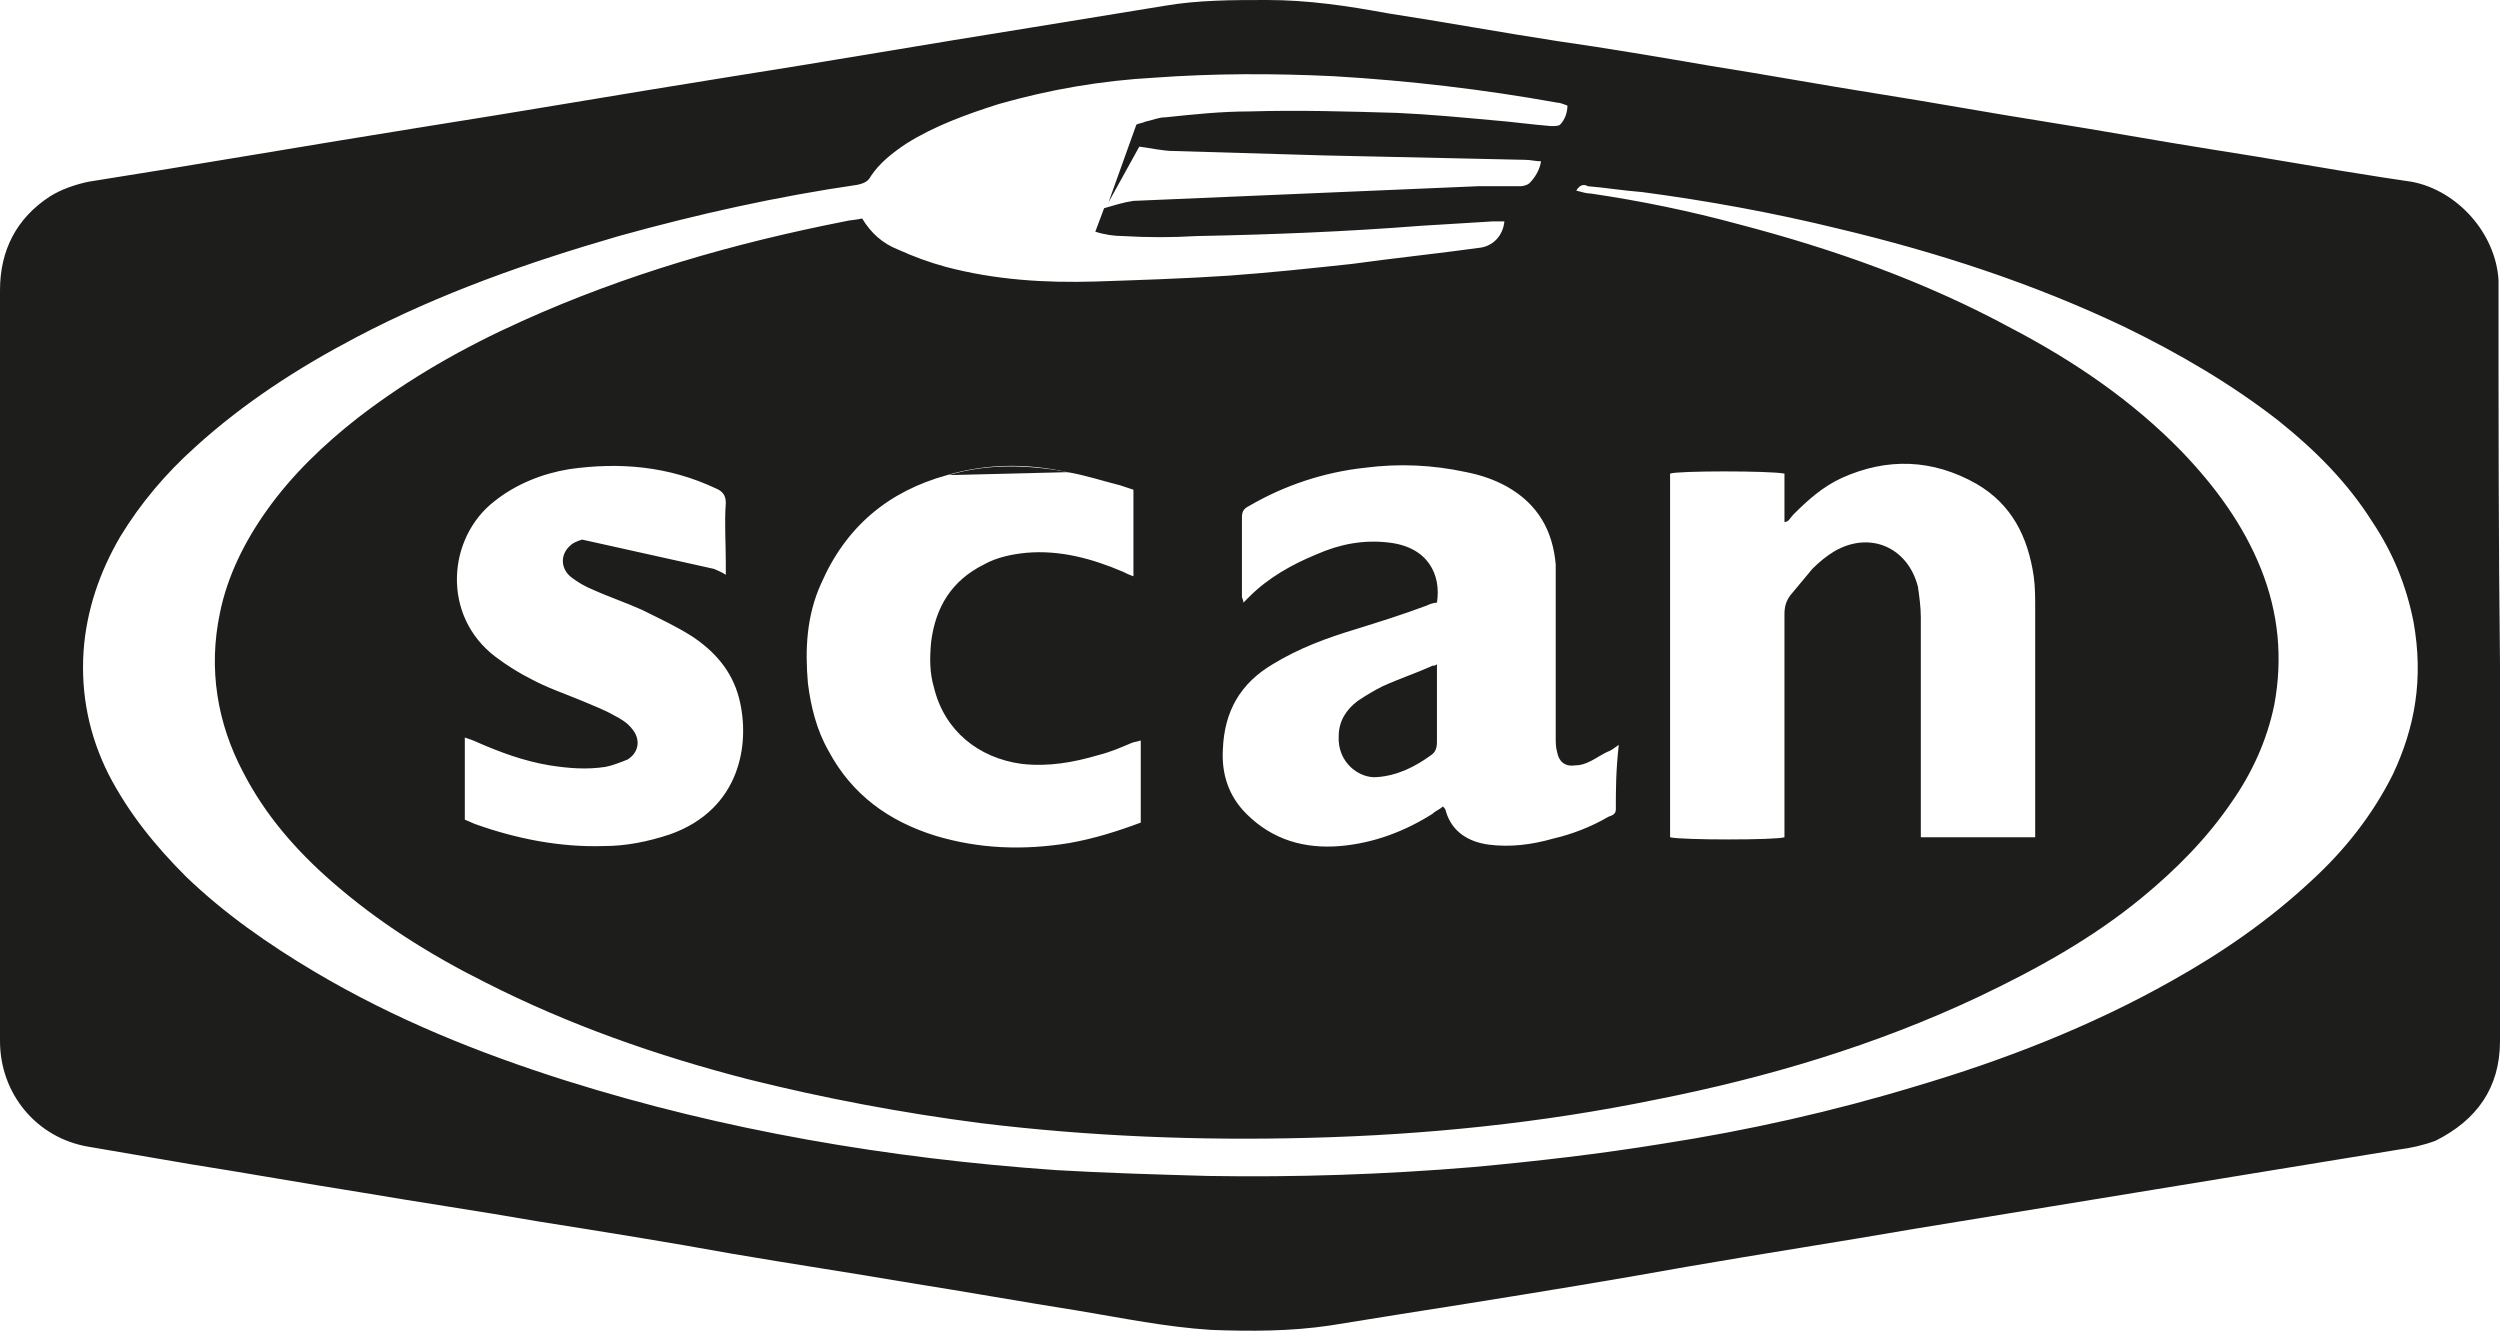
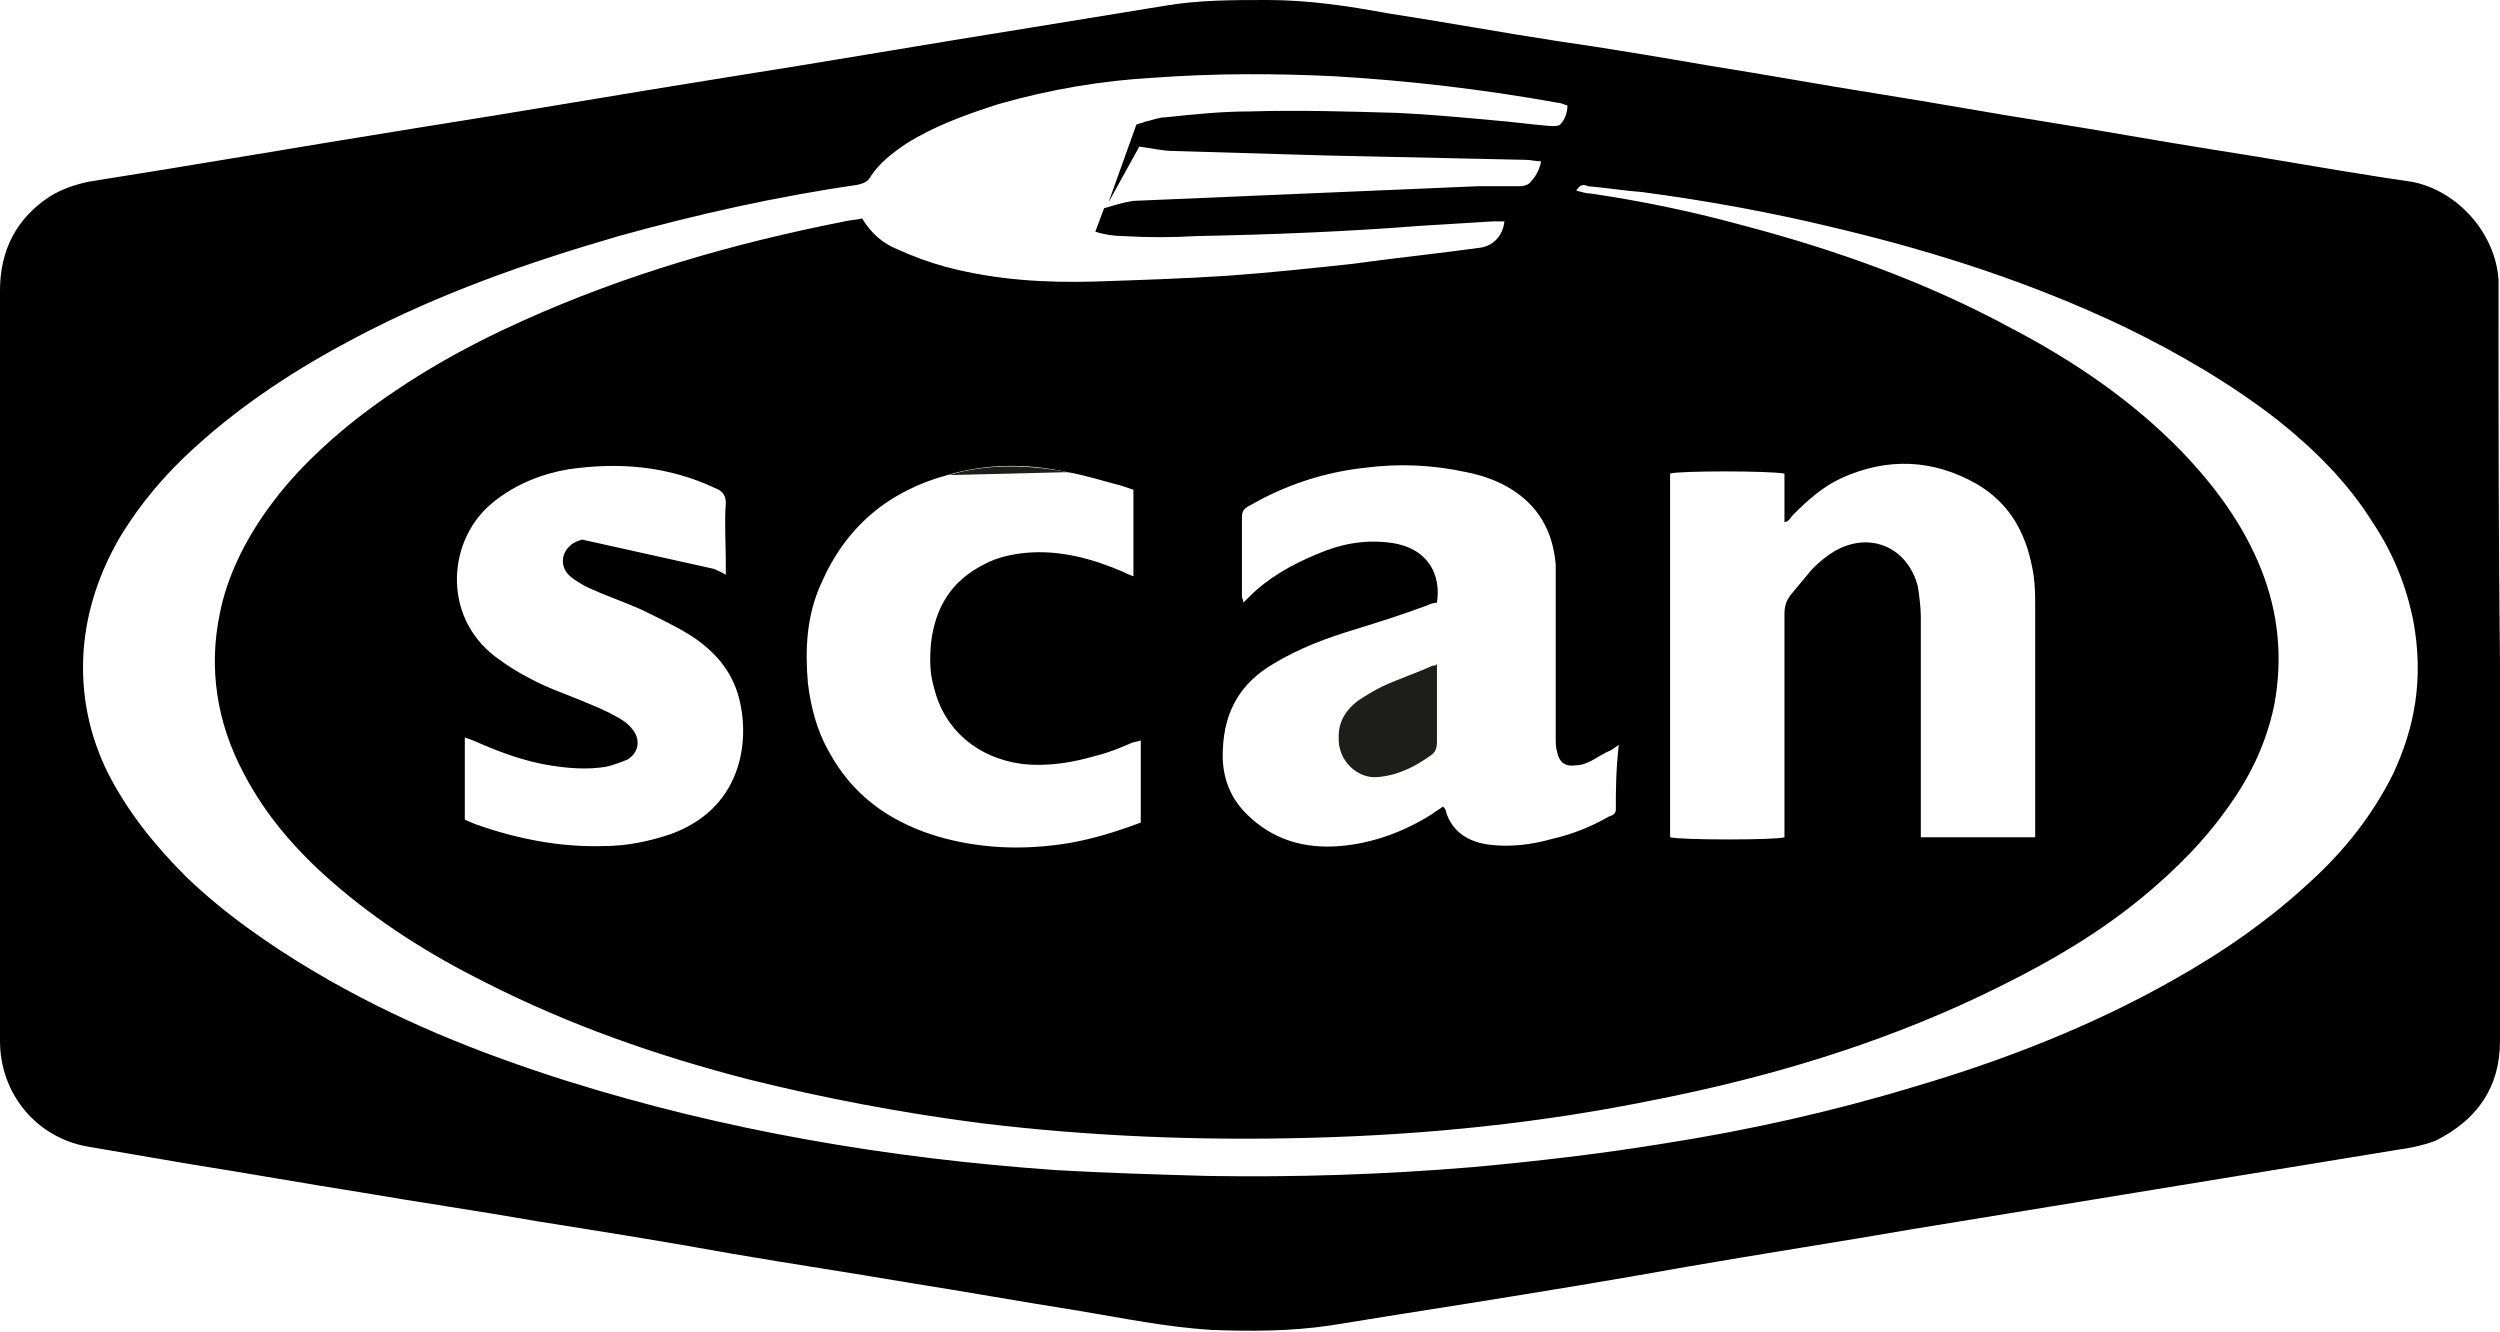
<svg xmlns="http://www.w3.org/2000/svg" version="1.1" id="Lager_1" x="0px" y="0px" viewBox="0 0 170.5 90.8" style="enable-background:new 0 0 170.5 90.8;" xml:space="preserve">
  <style type="text/css">
	.st0{fill:none;}
	.st1{fill:#1D1D1B;}
</style>
  <g>
    <path class="st0" d="M109.6,51.5c-0.4,0.2-0.8,0.5-1.3,0.7c-0.3,0.1-0.7,0.2-1.1,0.3c-0.7,0-1.1-0.3-1.2-0.9   c-0.1-0.3-0.1-0.7-0.1-1V38.7c-0.2-2.3-1.2-4.2-3.3-5.3c-0.9-0.5-1.8-0.8-2.8-1c-2.3-0.5-4.6-0.5-6.9-0.3c-2.8,0.3-5.4,1.2-7.9,2.6   c-0.3,0.2-0.5,0.4-0.5,0.8c0,1.8,0,3.6,0,5.4c0,0.1,0,0.2,0.1,0.4c0.2-0.2,0.3-0.2,0.4-0.4c1.4-1.3,2.9-2.2,4.6-2.9   c1.6-0.6,3.2-0.9,4.9-0.8c2.7,0.3,3.6,2.2,3.3,4.1c-0.2,0.1-0.4,0.2-0.7,0.2c-1.6,0.5-3.2,1-4.8,1.6c-2,0.7-3.9,1.4-5.7,2.4   c-2.2,1.3-3.4,3.2-3.4,5.8c0,1.7,0.5,3.2,1.6,4.4c1.7,1.8,3.9,2.4,6.4,2.2c2.3-0.2,4.4-1,6.3-2.2c0.3-0.2,0.5-0.3,0.7-0.5l0.1,0.1   c0,0.1,0.1,0.2,0.1,0.2c0.5,1.4,1.5,2.1,2.9,2.3c1.5,0.2,3,0,4.4-0.4c1.3-0.4,2.6-0.9,3.8-1.5c0.2-0.1,0.5-0.2,0.5-0.5   c0-1.3,0-2.6,0-4.1C109.9,51.3,109.8,51.4,109.6,51.5z M98.1,50.7c0,0.4-0.1,0.7-0.4,0.9c-1.1,0.8-2.3,1.4-3.7,1.5   c-1.2,0.1-2.7-1-2.6-2.8c0-1,0.5-1.8,1.3-2.4c0.5-0.4,1.1-0.8,1.7-1c1.1-0.5,2.3-1,3.4-1.4c0.1,0,0.2,0,0.4-0.1c0,0.2,0,0.4,0,0.6   C98.1,47.5,98.1,49.1,98.1,50.7z" />
    <path class="st0" d="M123.6,38.9c0.4-0.4,0.9-0.9,1.5-1.2c2.4-1.4,5-0.3,5.7,2.4c0.2,0.7,0.2,1.4,0.2,2.1c0,4.7,0,9.5,0,14.2   c0,0.3,0,0.5,0,0.8c2.6,0,5.2,0,7.8,0c0-0.4,0-0.6,0-0.9c0-4.9,0-9.8,0-14.7c0-0.7,0-1.5-0.1-2.2c-0.4-2.7-1.5-4.9-3.9-6.3   c-3-1.7-6.1-1.8-9.2-0.4c-1.3,0.6-2.3,1.5-3.3,2.5c-0.2,0.2-0.3,0.4-0.6,0.5c0-1.1,0-2.2,0-3.3c-1-0.2-7.3-0.1-7.8,0   c0,8.3,0,16.5,0,24.8c0.7,0.2,7.3,0.1,7.8,0c0-0.3,0-0.5,0-0.8c0-4.8,0-9.6,0-14.4c0-0.5,0.1-1,0.4-1.3   C122.6,40,123.1,39.4,123.6,38.9z" />
    <path class="st0" d="M161.9,36.1c-1.7-2.7-3.9-4.9-6.4-6.9c-3.2-2.6-6.8-4.7-10.5-6.4c-6.2-3-12.8-5.1-19.5-6.7   c-4.4-1.1-8.9-1.9-13.4-2.5c-1.2-0.2-2.4-0.3-3.7-0.4c-0.3,0-0.6-0.1-0.8,0.3c0.4,0.1,0.7,0.2,1,0.2c3.4,0.5,6.8,1.2,10.1,2.1   c6.4,1.7,12.7,3.9,18.6,7.1c4.3,2.3,8.2,5,11.6,8.4c2.3,2.3,4.2,4.9,5.4,8c1.2,3,1.6,6.1,0.9,9.3c-0.5,2.4-1.5,4.6-2.9,6.6   c-1.7,2.5-3.8,4.6-6.1,6.5c-3.4,2.8-7.2,4.9-11.2,6.8c-7,3.3-14.4,5.4-22,7c-7.8,1.6-15.7,2.4-23.6,2.6c-7.5,0.2-15-0.1-22.4-1   c-5.4-0.7-10.7-1.6-15.9-3c-6.2-1.6-12.2-3.7-17.9-6.6c-3.8-1.9-7.3-4.1-10.5-6.9c-2.4-2.1-4.5-4.6-6-7.4   c-1.8-3.5-2.4-7.1-1.6-10.9c0.5-2.6,1.7-4.9,3.2-7c1.7-2.4,3.9-4.5,6.2-6.3c3.4-2.7,7.2-4.8,11.2-6.6c7-3.2,14.4-5.3,22-6.8   c0.4-0.1,0.8-0.1,1.2-0.2c0.6,1,1.4,1.6,2.4,2.1c1.1,0.5,2.1,0.9,3.3,1.2c3.3,0.9,6.7,1.1,10.2,1c3-0.1,6.1-0.2,9.1-0.4   c2.8-0.2,5.6-0.5,8.4-0.8c2.9-0.3,5.8-0.7,8.7-1.1c0.9-0.1,1.6-0.8,1.7-1.8c-0.3,0-0.5,0-0.8,0c-1.6,0.1-3.2,0.2-4.9,0.3   c-5.1,0.4-10.2,0.6-15.3,0.7c-1.7,0-3.3,0-5,0c-0.6,0-1.3-0.2-1.9-0.3l0.6-1.6h-0.1l0.2-0.5l1.9-5.3c0.2-0.1,0.4-0.2,0.6-0.2   c0.5-0.1,0.9-0.2,1.4-0.3C81.3,8.3,83.2,8,85.1,8c3.4,0,6.7,0,10.1,0.1c2.2,0.1,4.3,0.3,6.5,0.5c1.3,0.1,2.7,0.3,4,0.4   c0.2,0,0.5,0,0.6-0.1c0.3-0.4,0.5-0.8,0.5-1.3c-0.2-0.1-0.5-0.1-0.7-0.2c-5-0.9-10.1-1.6-15.2-1.8c-4.1-0.2-8.2-0.2-12.3,0.1   C75,6,71.4,6.5,68,7.5c-2.2,0.6-4.3,1.4-6.3,2.7c-0.9,0.6-1.8,1.3-2.4,2.2c-0.2,0.4-0.5,0.5-0.9,0.6c-5.5,0.8-11,2-16.3,3.5   c-6.2,1.7-12.2,3.9-17.9,6.9c-4,2-7.7,4.4-11,7.5c-2,1.8-3.7,3.8-5.1,6.1c-1.4,2.4-2.4,5-2.5,7.8c-0.2,2.9,0.4,5.7,1.7,8.4   c1.3,2.7,3.1,4.9,5.3,7c2.7,2.6,5.7,4.7,8.8,6.5c5.4,3.2,11.2,5.5,17.1,7.4c10.9,3.4,22.1,5.3,33.4,6.1c3.5,0.3,7,0.4,10.4,0.4   c6,0.1,12-0.1,18-0.6c4.4-0.4,8.7-0.9,13-1.6c5.8-1,11.5-2.2,17.2-3.9c6.1-1.8,11.9-4.1,17.5-7.2c3.4-1.9,6.6-4.1,9.5-6.8   c2.3-2.1,4.2-4.5,5.6-7.3c1.5-3.1,2.1-6.4,1.5-9.9C164.2,40.4,163.3,38.1,161.9,36.1z" />
    <path class="st0" d="M77.4,13.9l23.5-1C96,13,91.1,13,86.2,13.1C83.3,13.2,80.3,13.4,77.4,13.9z" />
    <path class="st1" d="M170.4,20.1c0,8.4,0,16.9,0,25.3c0,8.6,0,17.1,0,25.7c0-8.6,0-17.1,0-25.7C170.4,37,170.4,28.6,170.4,20.1z" />
-     <path class="st1" d="M170.4,20.1c0-0.3,0-0.7,0-1c-0.2-3.2-2.8-6.1-5.9-6.7c-0.7-0.1-1.3-0.2-2-0.3c-3.9-0.6-7.7-1.3-11.6-1.9   c-3.8-0.6-7.6-1.3-11.4-1.9c-3.8-0.6-7.6-1.3-11.4-1.9c-3.8-0.6-7.6-1.3-11.4-1.9c-3.5-0.6-7-1.2-10.5-1.7   c-3.9-0.6-7.7-1.3-11.6-1.9C91.9,0.4,89.2,0,86.4,0c-2.3,0-4.7,0-7,0.4c-3.1,0.5-6.1,1-9.2,1.5C63.3,3,56.4,4.2,49.4,5.3   c-6.9,1.1-13.8,2.3-20.8,3.4c-7.5,1.2-15,2.5-22.6,3.7c-0.9,0.2-1.8,0.5-2.6,1C1.1,14.9,0,17.1,0,19.8c0,15.6,0,31.3,0,46.9   c0,1.4,0,2.9,0,4.3c0,3.6,2.5,6.6,6,7.2c2.3,0.4,4.7,0.8,7,1.2c3.8,0.6,7.7,1.3,11.5,1.9c4.1,0.7,8.2,1.3,12.2,2   c4.4,0.7,8.8,1.4,13.2,2.2c4.1,0.7,8.1,1.3,12.2,2c3.8,0.6,7.7,1.3,11.5,1.9c3,0.5,5.9,1.1,9,1.3c2.7,0.1,5.4,0.1,8.1-0.3   c3.1-0.5,6.2-1,9.4-1.5c5-0.8,9.9-1.6,14.9-2.5c5.2-0.9,10.4-1.7,15.6-2.6c5.5-0.9,11-1.8,16.5-2.7c5.5-0.9,11-1.8,16.5-2.7   c0.8-0.1,1.7-0.3,2.5-0.6c2.8-1.4,4.4-3.6,4.4-6.8c0-8.6,0-17.1,0-25.7C170.4,37,170.4,28.6,170.4,20.1z M110.2,55.2   c0,0.3-0.2,0.4-0.5,0.5c-1.2,0.7-2.5,1.2-3.8,1.5c-1.4,0.4-2.9,0.6-4.4,0.4c-1.4-0.2-2.5-0.9-2.9-2.3c0-0.1-0.1-0.2-0.1-0.2   s0,0-0.1-0.1c-0.2,0.2-0.5,0.3-0.7,0.5c-1.9,1.2-4,2-6.3,2.2c-2.4,0.2-4.6-0.4-6.4-2.2c-1.2-1.2-1.7-2.7-1.6-4.4   c0.1-2.6,1.2-4.5,3.4-5.8c1.8-1.1,3.7-1.8,5.7-2.4c1.6-0.5,3.2-1,4.8-1.6c0.2-0.1,0.5-0.2,0.7-0.2c0.3-1.9-0.6-3.8-3.3-4.1   c-1.7-0.2-3.3,0.1-4.9,0.8c-1.7,0.7-3.3,1.6-4.6,2.9c-0.1,0.1-0.2,0.2-0.4,0.4c0-0.2-0.1-0.3-0.1-0.4c0-1.8,0-3.6,0-5.4   c0-0.4,0.1-0.6,0.5-0.8c2.4-1.4,5.1-2.3,7.9-2.6c2.3-0.3,4.6-0.2,6.9,0.3c1,0.2,1.9,0.5,2.8,1c2.1,1.2,3.1,3,3.3,5.3   c0,0.6,0,1.2,0,1.8c0,3.3,0,6.7,0,10c0,0.3,0,0.7,0.1,1c0.1,0.6,0.5,1,1.2,0.9c0.4,0,0.7-0.1,1.1-0.3c0.4-0.2,0.8-0.5,1.3-0.7   c0.2-0.1,0.3-0.2,0.6-0.4C110.2,52.6,110.2,53.9,110.2,55.2z M163.2,52.8c-1.4,2.8-3.3,5.2-5.6,7.3c-2.9,2.7-6.1,4.9-9.5,6.8   c-5.5,3.1-11.4,5.4-17.5,7.2c-5.6,1.7-11.4,3-17.2,3.9c-4.3,0.7-8.6,1.2-13,1.6c-6,0.5-12,0.7-18,0.6c-3.5-0.1-7-0.2-10.4-0.4   c-11.4-0.8-22.6-2.7-33.4-6.1c-6-1.9-11.7-4.2-17.1-7.4c-3.2-1.9-6.2-4-8.8-6.5c-2.1-2.1-3.9-4.3-5.3-7c-1.3-2.6-1.9-5.4-1.7-8.4   c0.2-2.8,1.1-5.4,2.5-7.8c1.4-2.3,3.1-4.3,5.1-6.1c3.3-3,7-5.4,11-7.5c5.7-3,11.7-5.1,17.9-6.9c5.4-1.5,10.8-2.7,16.3-3.5   c0.4-0.1,0.7-0.2,0.9-0.6c0.6-0.9,1.5-1.6,2.4-2.2c1.9-1.2,4.1-2,6.3-2.7c3.5-1,7-1.6,10.6-1.8C82.8,5,86.9,5,91,5.2   c5.1,0.3,10.2,0.9,15.2,1.8c0.2,0,0.4,0.1,0.7,0.2c0,0.5-0.2,1-0.5,1.3c-0.1,0.1-0.4,0.1-0.6,0.1c-1.3-0.1-2.7-0.3-4-0.4   c-2.2-0.2-4.3-0.4-6.5-0.5c-3.4-0.1-6.7-0.2-10.1-0.1c-1.9,0-3.8,0.2-5.7,0.4c-0.5,0-0.9,0.2-1.4,0.3c-0.2,0.1-0.4,0.1-0.6,0.2   l-1.9,5.3l2.1-3.8c0.8,0.1,1.6,0.3,2.4,0.3c3.4,0.1,6.8,0.2,10.2,0.3c4.6,0.1,9.2,0.2,13.7,0.3c0.4,0,0.7,0.1,1.1,0.1   c-0.1,0.6-0.4,1.1-0.8,1.5c-0.1,0.1-0.4,0.2-0.6,0.2c-1,0-1.9,0-2.9,0l-23.5,1c-0.7,0.1-1.3,0.3-2,0.5l-0.6,1.6   c0.6,0.2,1.3,0.3,1.9,0.3c1.7,0.1,3.3,0.1,5,0c5.1-0.1,10.2-0.3,15.3-0.7c1.6-0.1,3.2-0.2,4.9-0.3c0.3,0,0.5,0,0.8,0   c-0.1,1-0.8,1.7-1.7,1.8c-2.9,0.4-5.8,0.7-8.7,1.1c-2.8,0.3-5.6,0.6-8.4,0.8c-3,0.2-6.1,0.3-9.1,0.4c-3.4,0.1-6.8-0.1-10.2-1   c-1.1-0.3-2.2-0.7-3.3-1.2c-1-0.4-1.8-1.1-2.4-2.1C58.4,15,58,15,57.6,15.1c-7.6,1.5-14.9,3.6-22,6.8c-4,1.8-7.7,3.9-11.2,6.6   c-2.3,1.8-4.5,3.9-6.2,6.3c-1.5,2.1-2.7,4.5-3.2,7c-0.8,3.8-0.2,7.5,1.6,10.9c1.5,2.9,3.6,5.3,6,7.4c3.2,2.8,6.7,5,10.5,6.9   c5.7,2.9,11.7,5,17.9,6.6c5.2,1.3,10.5,2.3,15.9,3c7.4,0.9,14.9,1.2,22.4,1c7.9-0.2,15.8-1,23.6-2.6c7.6-1.5,15-3.7,22-7   c4-1.9,7.8-4,11.2-6.8c2.3-1.9,4.4-4,6.1-6.5c1.4-2,2.4-4.2,2.9-6.6c0.6-3.2,0.3-6.3-0.9-9.3c-1.2-3-3.1-5.6-5.4-8   c-3.4-3.5-7.4-6.2-11.6-8.4c-5.9-3.2-12.1-5.4-18.6-7.1c-3.3-0.9-6.7-1.6-10.1-2.1c-0.3,0-0.6-0.1-1-0.2c0.3-0.5,0.6-0.4,0.8-0.3   c1.2,0.1,2.4,0.3,3.7,0.4c4.5,0.6,8.9,1.4,13.4,2.5c6.7,1.6,13.2,3.7,19.5,6.7c3.7,1.8,7.3,3.9,10.5,6.4c2.5,2,4.7,4.2,6.4,6.9   c1.4,2.1,2.3,4.3,2.8,6.8C165.3,46.3,164.7,49.6,163.2,52.8z M63.7,46.9c0.7,2.9,3,4.8,6,5.2c1.8,0.2,3.5-0.1,5.2-0.6   c0.8-0.2,1.5-0.5,2.2-0.8c0.2-0.1,0.4-0.1,0.7-0.2c0,1.9,0,3.8,0,5.6c-1.6,0.6-3.2,1.1-4.9,1.4c-3.1,0.5-6.1,0.4-9.1-0.5   c-3.2-1-5.7-2.8-7.3-5.8c-0.8-1.4-1.2-3-1.4-4.6C54.9,44.3,55,42,56,39.8c1.7-3.9,4.6-6.3,8.6-7.4c2.7-0.8,5.5-0.8,8.2-0.2   c1.2,0.2,2.4,0.6,3.6,0.9c0.3,0.1,0.6,0.2,0.9,0.3c0,2,0,3.9,0,5.9c-0.3-0.1-0.5-0.2-0.7-0.3c-2.1-0.9-4.3-1.5-6.6-1.3   c-1,0.1-2,0.3-2.9,0.8c-2.2,1.1-3.3,2.9-3.6,5.3C63.4,44.9,63.4,45.9,63.7,46.9z M39.7,36.8c-0.3,0.1-0.6,0.2-0.8,0.4   c-0.7,0.6-0.7,1.6,0.1,2.2c0.4,0.3,0.9,0.6,1.4,0.8c1.1,0.5,2.3,0.9,3.4,1.4c1.2,0.6,2.3,1.1,3.4,1.8c1.5,1,2.7,2.3,3.2,4.2   c0.8,3.1,0.1,7.6-4.7,9.3c-1.5,0.5-3,0.8-4.5,0.8c-3,0.1-6-0.5-8.8-1.5c-0.2-0.1-0.5-0.2-0.7-0.3c0-1.8,0-3.7,0-5.6   c0.3,0.1,0.6,0.2,0.8,0.3c1.6,0.7,3.2,1.3,5,1.6c1.3,0.2,2.5,0.3,3.8,0.1c0.5-0.1,1-0.3,1.5-0.5c0.8-0.5,0.9-1.4,0.3-2.1   c-0.3-0.4-0.8-0.7-1.2-0.9c-0.7-0.4-1.5-0.7-2.2-1c-1.2-0.5-2.4-0.9-3.5-1.5c-0.8-0.4-1.6-0.9-2.4-1.5c-3.7-2.8-3.3-8.1-0.1-10.6   c1.5-1.2,3.3-1.9,5.1-2.2c3.5-0.5,6.8-0.2,10,1.3c0.5,0.2,0.7,0.5,0.7,1c-0.1,1.4,0,2.7,0,4.1c0,0.2,0,0.4,0,0.8   c-0.3-0.2-0.6-0.3-0.8-0.4 M121.7,56.3c0,0.3,0,0.6,0,0.8c-0.5,0.2-7.1,0.2-7.8,0c0-8.3,0-16.5,0-24.8c0.5-0.2,6.8-0.2,7.8,0   c0,1.1,0,2.1,0,3.3c0.3,0,0.4-0.3,0.6-0.5c1-1,2-1.9,3.3-2.5c3.1-1.4,6.2-1.3,9.2,0.4c2.4,1.4,3.5,3.6,3.9,6.3   c0.1,0.7,0.1,1.5,0.1,2.2c0,4.9,0,9.8,0,14.7c0,0.3,0,0.6,0,0.9c-2.6,0-5.2,0-7.8,0c0-0.3,0-0.5,0-0.8c0-4.7,0-9.5,0-14.2   c0-0.7-0.1-1.4-0.2-2.1c-0.7-2.7-3.3-3.8-5.7-2.4c-0.5,0.3-1,0.7-1.5,1.2c-0.5,0.6-1,1.2-1.5,1.8c-0.3,0.4-0.4,0.8-0.4,1.3   C121.7,46.8,121.7,51.6,121.7,56.3z" />
+     <path d="M170.4,20.1c0-0.3,0-0.7,0-1c-0.2-3.2-2.8-6.1-5.9-6.7c-0.7-0.1-1.3-0.2-2-0.3c-3.9-0.6-7.7-1.3-11.6-1.9   c-3.8-0.6-7.6-1.3-11.4-1.9c-3.8-0.6-7.6-1.3-11.4-1.9c-3.8-0.6-7.6-1.3-11.4-1.9c-3.5-0.6-7-1.2-10.5-1.7   c-3.9-0.6-7.7-1.3-11.6-1.9C91.9,0.4,89.2,0,86.4,0c-2.3,0-4.7,0-7,0.4c-3.1,0.5-6.1,1-9.2,1.5C63.3,3,56.4,4.2,49.4,5.3   c-6.9,1.1-13.8,2.3-20.8,3.4c-7.5,1.2-15,2.5-22.6,3.7c-0.9,0.2-1.8,0.5-2.6,1C1.1,14.9,0,17.1,0,19.8c0,15.6,0,31.3,0,46.9   c0,1.4,0,2.9,0,4.3c0,3.6,2.5,6.6,6,7.2c2.3,0.4,4.7,0.8,7,1.2c3.8,0.6,7.7,1.3,11.5,1.9c4.1,0.7,8.2,1.3,12.2,2   c4.4,0.7,8.8,1.4,13.2,2.2c4.1,0.7,8.1,1.3,12.2,2c3.8,0.6,7.7,1.3,11.5,1.9c3,0.5,5.9,1.1,9,1.3c2.7,0.1,5.4,0.1,8.1-0.3   c3.1-0.5,6.2-1,9.4-1.5c5-0.8,9.9-1.6,14.9-2.5c5.2-0.9,10.4-1.7,15.6-2.6c5.5-0.9,11-1.8,16.5-2.7c5.5-0.9,11-1.8,16.5-2.7   c0.8-0.1,1.7-0.3,2.5-0.6c2.8-1.4,4.4-3.6,4.4-6.8c0-8.6,0-17.1,0-25.7C170.4,37,170.4,28.6,170.4,20.1z M110.2,55.2   c0,0.3-0.2,0.4-0.5,0.5c-1.2,0.7-2.5,1.2-3.8,1.5c-1.4,0.4-2.9,0.6-4.4,0.4c-1.4-0.2-2.5-0.9-2.9-2.3c0-0.1-0.1-0.2-0.1-0.2   s0,0-0.1-0.1c-0.2,0.2-0.5,0.3-0.7,0.5c-1.9,1.2-4,2-6.3,2.2c-2.4,0.2-4.6-0.4-6.4-2.2c-1.2-1.2-1.7-2.7-1.6-4.4   c0.1-2.6,1.2-4.5,3.4-5.8c1.8-1.1,3.7-1.8,5.7-2.4c1.6-0.5,3.2-1,4.8-1.6c0.2-0.1,0.5-0.2,0.7-0.2c0.3-1.9-0.6-3.8-3.3-4.1   c-1.7-0.2-3.3,0.1-4.9,0.8c-1.7,0.7-3.3,1.6-4.6,2.9c-0.1,0.1-0.2,0.2-0.4,0.4c0-0.2-0.1-0.3-0.1-0.4c0-1.8,0-3.6,0-5.4   c0-0.4,0.1-0.6,0.5-0.8c2.4-1.4,5.1-2.3,7.9-2.6c2.3-0.3,4.6-0.2,6.9,0.3c1,0.2,1.9,0.5,2.8,1c2.1,1.2,3.1,3,3.3,5.3   c0,0.6,0,1.2,0,1.8c0,3.3,0,6.7,0,10c0,0.3,0,0.7,0.1,1c0.1,0.6,0.5,1,1.2,0.9c0.4,0,0.7-0.1,1.1-0.3s0.8-0.5,1.3-0.7   c0.2-0.1,0.3-0.2,0.6-0.4C110.2,52.6,110.2,53.9,110.2,55.2z M163.2,52.8c-1.4,2.8-3.3,5.2-5.6,7.3c-2.9,2.7-6.1,4.9-9.5,6.8   c-5.5,3.1-11.4,5.4-17.5,7.2c-5.6,1.7-11.4,3-17.2,3.9c-4.3,0.7-8.6,1.2-13,1.6c-6,0.5-12,0.7-18,0.6c-3.5-0.1-7-0.2-10.4-0.4   c-11.4-0.8-22.6-2.7-33.4-6.1c-6-1.9-11.7-4.2-17.1-7.4c-3.2-1.9-6.2-4-8.8-6.5c-2.1-2.1-3.9-4.3-5.3-7c-1.3-2.6-1.9-5.4-1.7-8.4   c0.2-2.8,1.1-5.4,2.5-7.8c1.4-2.3,3.1-4.3,5.1-6.1c3.3-3,7-5.4,11-7.5c5.7-3,11.7-5.1,17.9-6.9c5.4-1.5,10.8-2.7,16.3-3.5   c0.4-0.1,0.7-0.2,0.9-0.6c0.6-0.9,1.5-1.6,2.4-2.2c1.9-1.2,4.1-2,6.3-2.7c3.5-1,7-1.6,10.6-1.8C82.8,5,86.9,5,91,5.2   c5.1,0.3,10.2,0.9,15.2,1.8c0.2,0,0.4,0.1,0.7,0.2c0,0.5-0.2,1-0.5,1.3c-0.1,0.1-0.4,0.1-0.6,0.1c-1.3-0.1-2.7-0.3-4-0.4   c-2.2-0.2-4.3-0.4-6.5-0.5c-3.4-0.1-6.7-0.2-10.1-0.1c-1.9,0-3.8,0.2-5.7,0.4c-0.5,0-0.9,0.2-1.4,0.3c-0.2,0.1-0.4,0.1-0.6,0.2   l-1.9,5.3l2.1-3.8c0.8,0.1,1.6,0.3,2.4,0.3c3.4,0.1,6.8,0.2,10.2,0.3c4.6,0.1,9.2,0.2,13.7,0.3c0.4,0,0.7,0.1,1.1,0.1   c-0.1,0.6-0.4,1.1-0.8,1.5c-0.1,0.1-0.4,0.2-0.6,0.2c-1,0-1.9,0-2.9,0l-23.5,1c-0.7,0.1-1.3,0.3-2,0.5l-0.6,1.6   c0.6,0.2,1.3,0.3,1.9,0.3c1.7,0.1,3.3,0.1,5,0c5.1-0.1,10.2-0.3,15.3-0.7c1.6-0.1,3.2-0.2,4.9-0.3c0.3,0,0.5,0,0.8,0   c-0.1,1-0.8,1.7-1.7,1.8c-2.9,0.4-5.8,0.7-8.7,1.1c-2.8,0.3-5.6,0.6-8.4,0.8c-3,0.2-6.1,0.3-9.1,0.4c-3.4,0.1-6.8-0.1-10.2-1   c-1.1-0.3-2.2-0.7-3.3-1.2c-1-0.4-1.8-1.1-2.4-2.1C58.4,15,58,15,57.6,15.1c-7.6,1.5-14.9,3.6-22,6.8c-4,1.8-7.7,3.9-11.2,6.6   c-2.3,1.8-4.5,3.9-6.2,6.3c-1.5,2.1-2.7,4.5-3.2,7c-0.8,3.8-0.2,7.5,1.6,10.9c1.5,2.9,3.6,5.3,6,7.4c3.2,2.8,6.7,5,10.5,6.9   c5.7,2.9,11.7,5,17.9,6.6c5.2,1.3,10.5,2.3,15.9,3c7.4,0.9,14.9,1.2,22.4,1c7.9-0.2,15.8-1,23.6-2.6c7.6-1.5,15-3.7,22-7   c4-1.9,7.8-4,11.2-6.8c2.3-1.9,4.4-4,6.1-6.5c1.4-2,2.4-4.2,2.9-6.6c0.6-3.2,0.3-6.3-0.9-9.3s-3.1-5.6-5.4-8   c-3.4-3.5-7.4-6.2-11.6-8.4c-5.9-3.2-12.1-5.4-18.6-7.1c-3.3-0.9-6.7-1.6-10.1-2.1c-0.3,0-0.6-0.1-1-0.2c0.3-0.5,0.6-0.4,0.8-0.3   c1.2,0.1,2.4,0.3,3.7,0.4c4.5,0.6,8.9,1.4,13.4,2.5c6.7,1.6,13.2,3.7,19.5,6.7c3.7,1.8,7.3,3.9,10.5,6.4c2.5,2,4.7,4.2,6.4,6.9   c1.4,2.1,2.3,4.3,2.8,6.8C165.3,46.3,164.7,49.6,163.2,52.8z M63.7,46.9c0.7,2.9,3,4.8,6,5.2c1.8,0.2,3.5-0.1,5.2-0.6   c0.8-0.2,1.5-0.5,2.2-0.8c0.2-0.1,0.4-0.1,0.7-0.2c0,1.9,0,3.8,0,5.6c-1.6,0.6-3.2,1.1-4.9,1.4c-3.1,0.5-6.1,0.4-9.1-0.5   c-3.2-1-5.7-2.8-7.3-5.8c-0.8-1.4-1.2-3-1.4-4.6C54.9,44.3,55,42,56,39.8c1.7-3.9,4.6-6.3,8.6-7.4c2.7-0.8,5.5-0.8,8.2-0.2   c1.2,0.2,2.4,0.6,3.6,0.9c0.3,0.1,0.6,0.2,0.9,0.3c0,2,0,3.9,0,5.9c-0.3-0.1-0.5-0.2-0.7-0.3c-2.1-0.9-4.3-1.5-6.6-1.3   c-1,0.1-2,0.3-2.9,0.8c-2.2,1.1-3.3,2.9-3.6,5.3C63.4,44.9,63.4,45.9,63.7,46.9z M39.7,36.8c-0.3,0.1-0.6,0.2-0.8,0.4   c-0.7,0.6-0.7,1.6,0.1,2.2c0.4,0.3,0.9,0.6,1.4,0.8c1.1,0.5,2.3,0.9,3.4,1.4c1.2,0.6,2.3,1.1,3.4,1.8c1.5,1,2.7,2.3,3.2,4.2   c0.8,3.1,0.1,7.6-4.7,9.3c-1.5,0.5-3,0.8-4.5,0.8c-3,0.1-6-0.5-8.8-1.5c-0.2-0.1-0.5-0.2-0.7-0.3c0-1.8,0-3.7,0-5.6   c0.3,0.1,0.6,0.2,0.8,0.3c1.6,0.7,3.2,1.3,5,1.6c1.3,0.2,2.5,0.3,3.8,0.1c0.5-0.1,1-0.3,1.5-0.5c0.8-0.5,0.9-1.4,0.3-2.1   c-0.3-0.4-0.8-0.7-1.2-0.9c-0.7-0.4-1.5-0.7-2.2-1c-1.2-0.5-2.4-0.9-3.5-1.5c-0.8-0.4-1.6-0.9-2.4-1.5c-3.7-2.8-3.3-8.1-0.1-10.6   c1.5-1.2,3.3-1.9,5.1-2.2c3.5-0.5,6.8-0.2,10,1.3c0.5,0.2,0.7,0.5,0.7,1c-0.1,1.4,0,2.7,0,4.1c0,0.2,0,0.4,0,0.8   c-0.3-0.2-0.6-0.3-0.8-0.4 M121.7,56.3c0,0.3,0,0.6,0,0.8c-0.5,0.2-7.1,0.2-7.8,0c0-8.3,0-16.5,0-24.8c0.5-0.2,6.8-0.2,7.8,0   c0,1.1,0,2.1,0,3.3c0.3,0,0.4-0.3,0.6-0.5c1-1,2-1.9,3.3-2.5c3.1-1.4,6.2-1.3,9.2,0.4c2.4,1.4,3.5,3.6,3.9,6.3   c0.1,0.7,0.1,1.5,0.1,2.2c0,4.9,0,9.8,0,14.7c0,0.3,0,0.6,0,0.9c-2.6,0-5.2,0-7.8,0c0-0.3,0-0.5,0-0.8c0-4.7,0-9.5,0-14.2   c0-0.7-0.1-1.4-0.2-2.1c-0.7-2.7-3.3-3.8-5.7-2.4c-0.5,0.3-1,0.7-1.5,1.2c-0.5,0.6-1,1.2-1.5,1.8c-0.3,0.4-0.4,0.8-0.4,1.3   C121.7,46.8,121.7,51.6,121.7,56.3z" />
    <path class="st1" d="M64.7,32.4l8.2-0.2C70.1,31.7,67.4,31.6,64.7,32.4z" />
    <path class="st1" d="M106,40.5c0-0.6,0-1.2,0-1.8v11.9C106,47.2,106,43.8,106,40.5z" />
    <path class="st1" d="M75.5,14.4l0.2-0.4L75.5,14.4C75.4,14.4,75.4,14.4,75.5,14.4z" />
    <path class="st1" d="M97.7,45.4c-1.1,0.5-2.3,0.9-3.4,1.4c-0.6,0.3-1.1,0.6-1.7,1c-0.8,0.6-1.3,1.4-1.3,2.4   c-0.1,1.8,1.4,2.9,2.6,2.8c1.4-0.1,2.6-0.7,3.7-1.5c0.3-0.2,0.4-0.5,0.4-0.9c0-1.6,0-3.2,0-4.7c0-0.2,0-0.4,0-0.6   C97.9,45.4,97.8,45.4,97.7,45.4z" />
  </g>
</svg>
